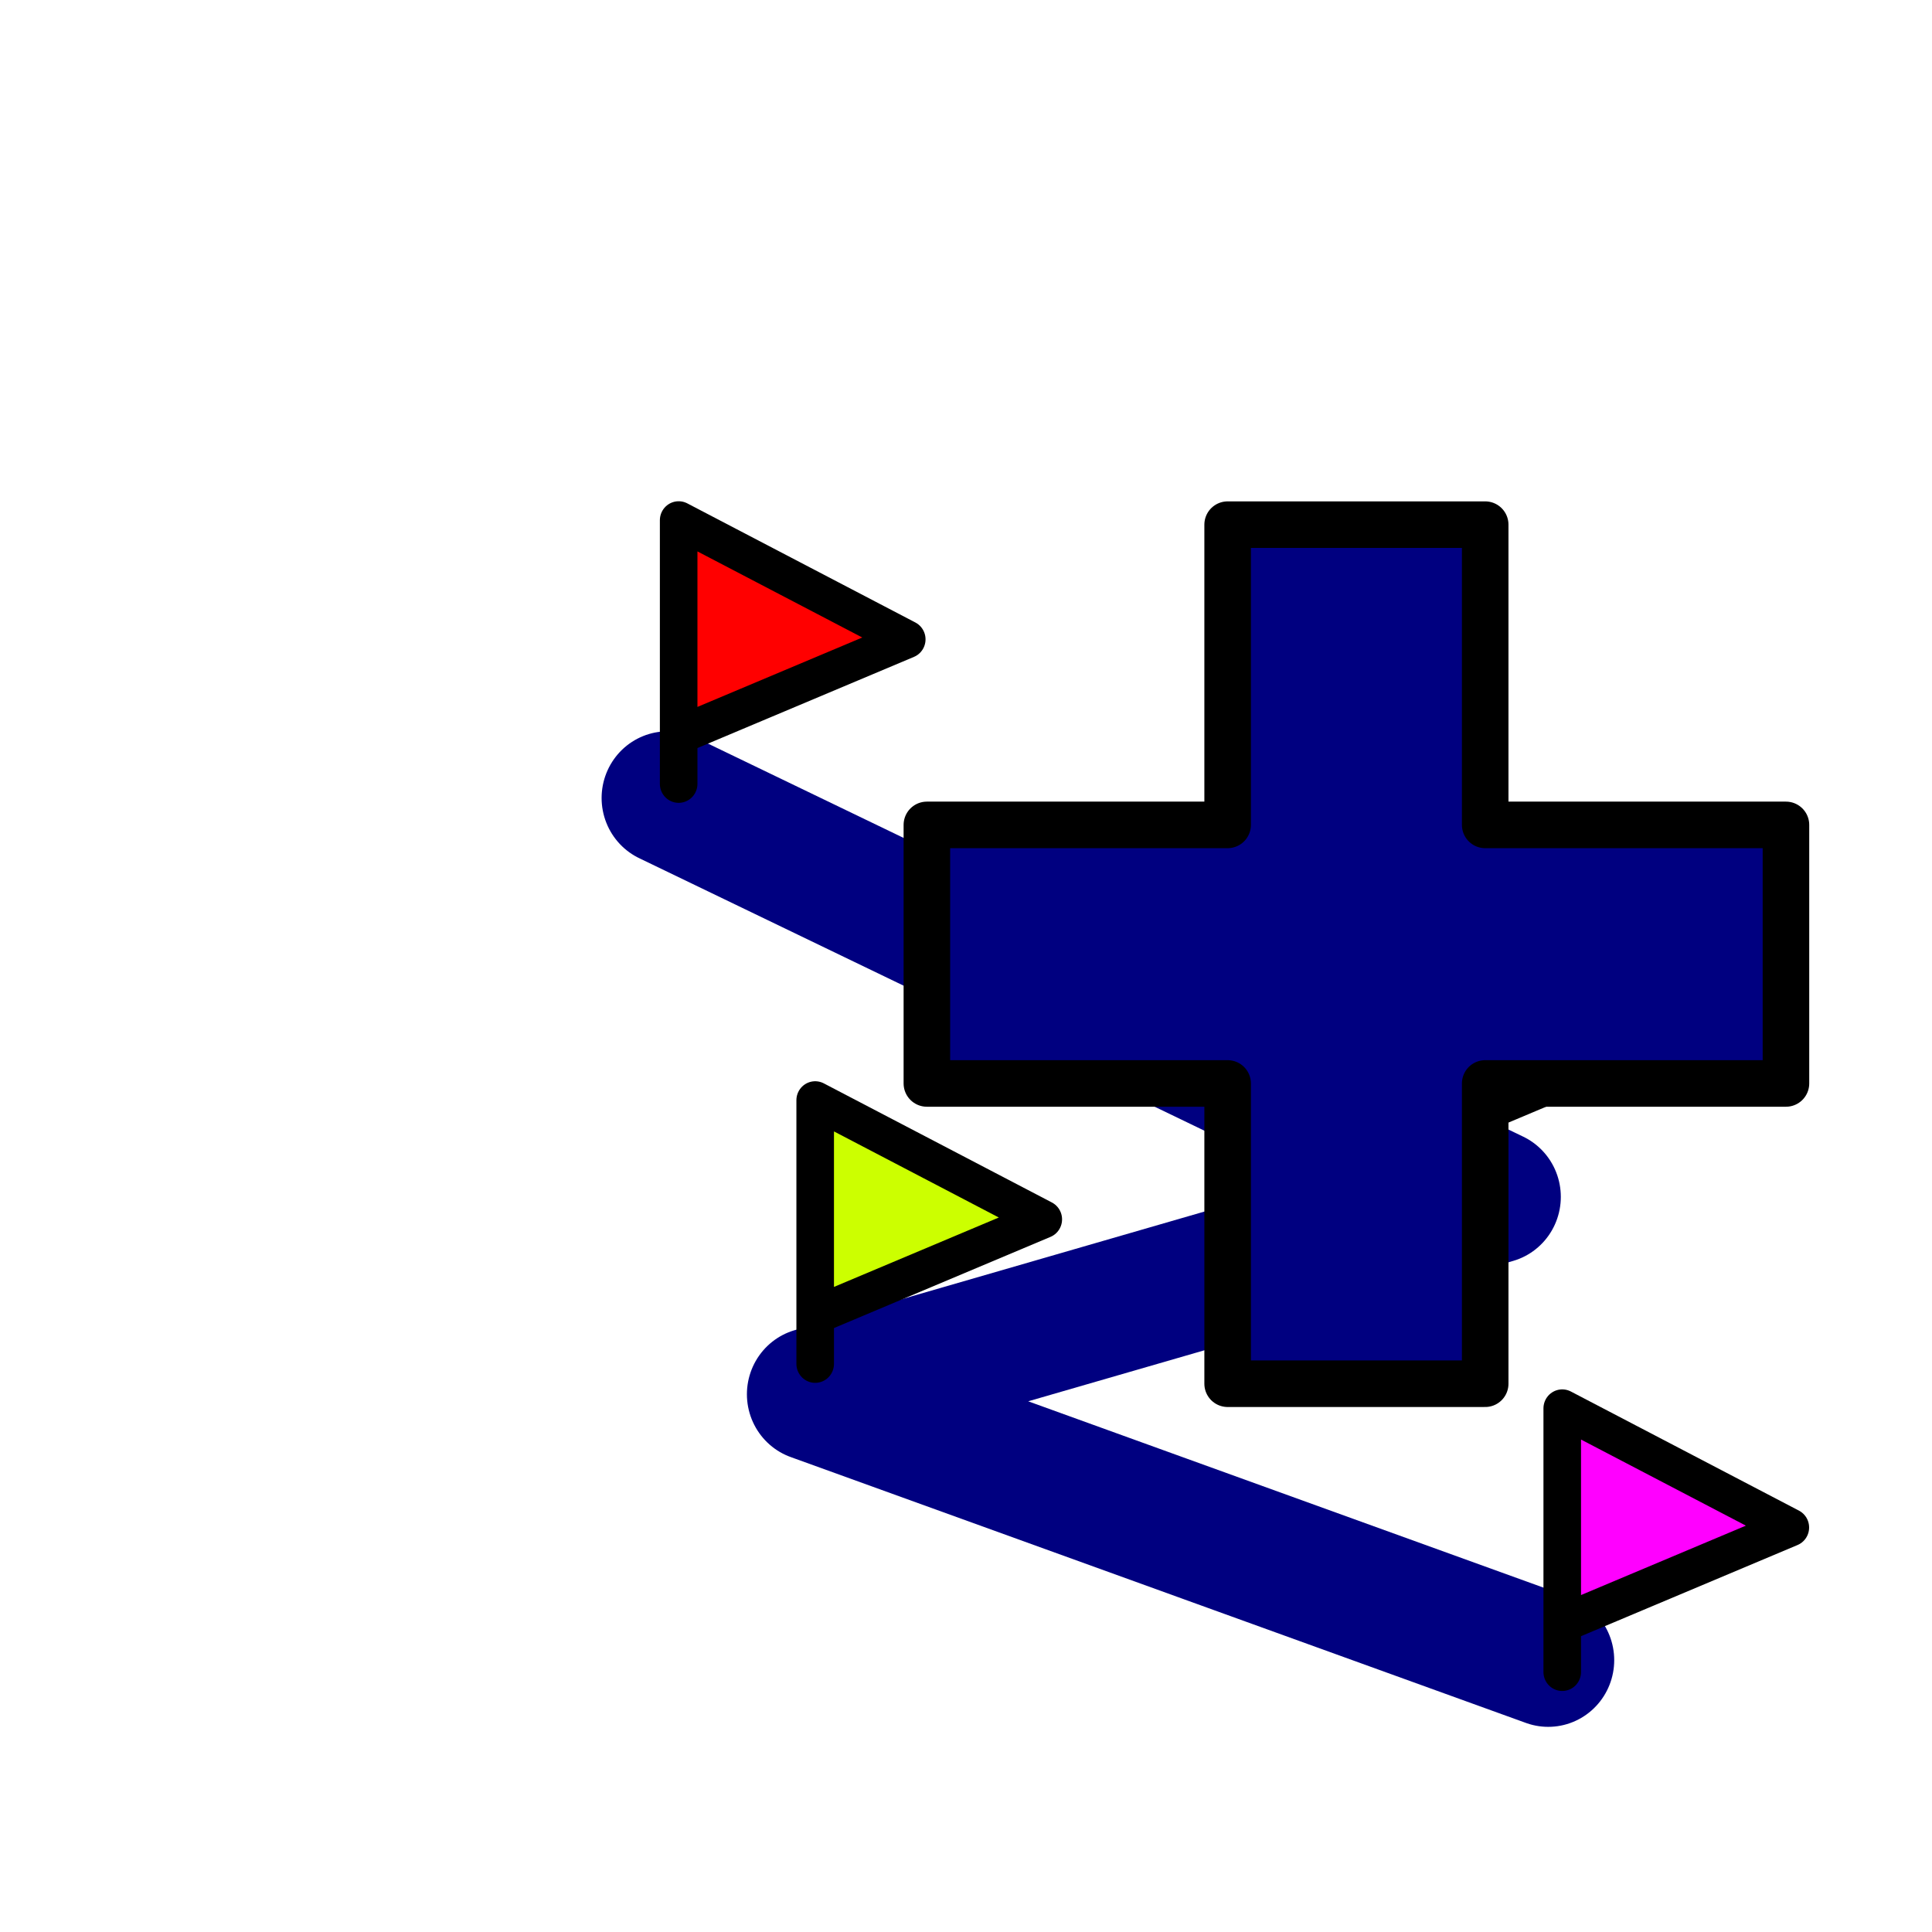
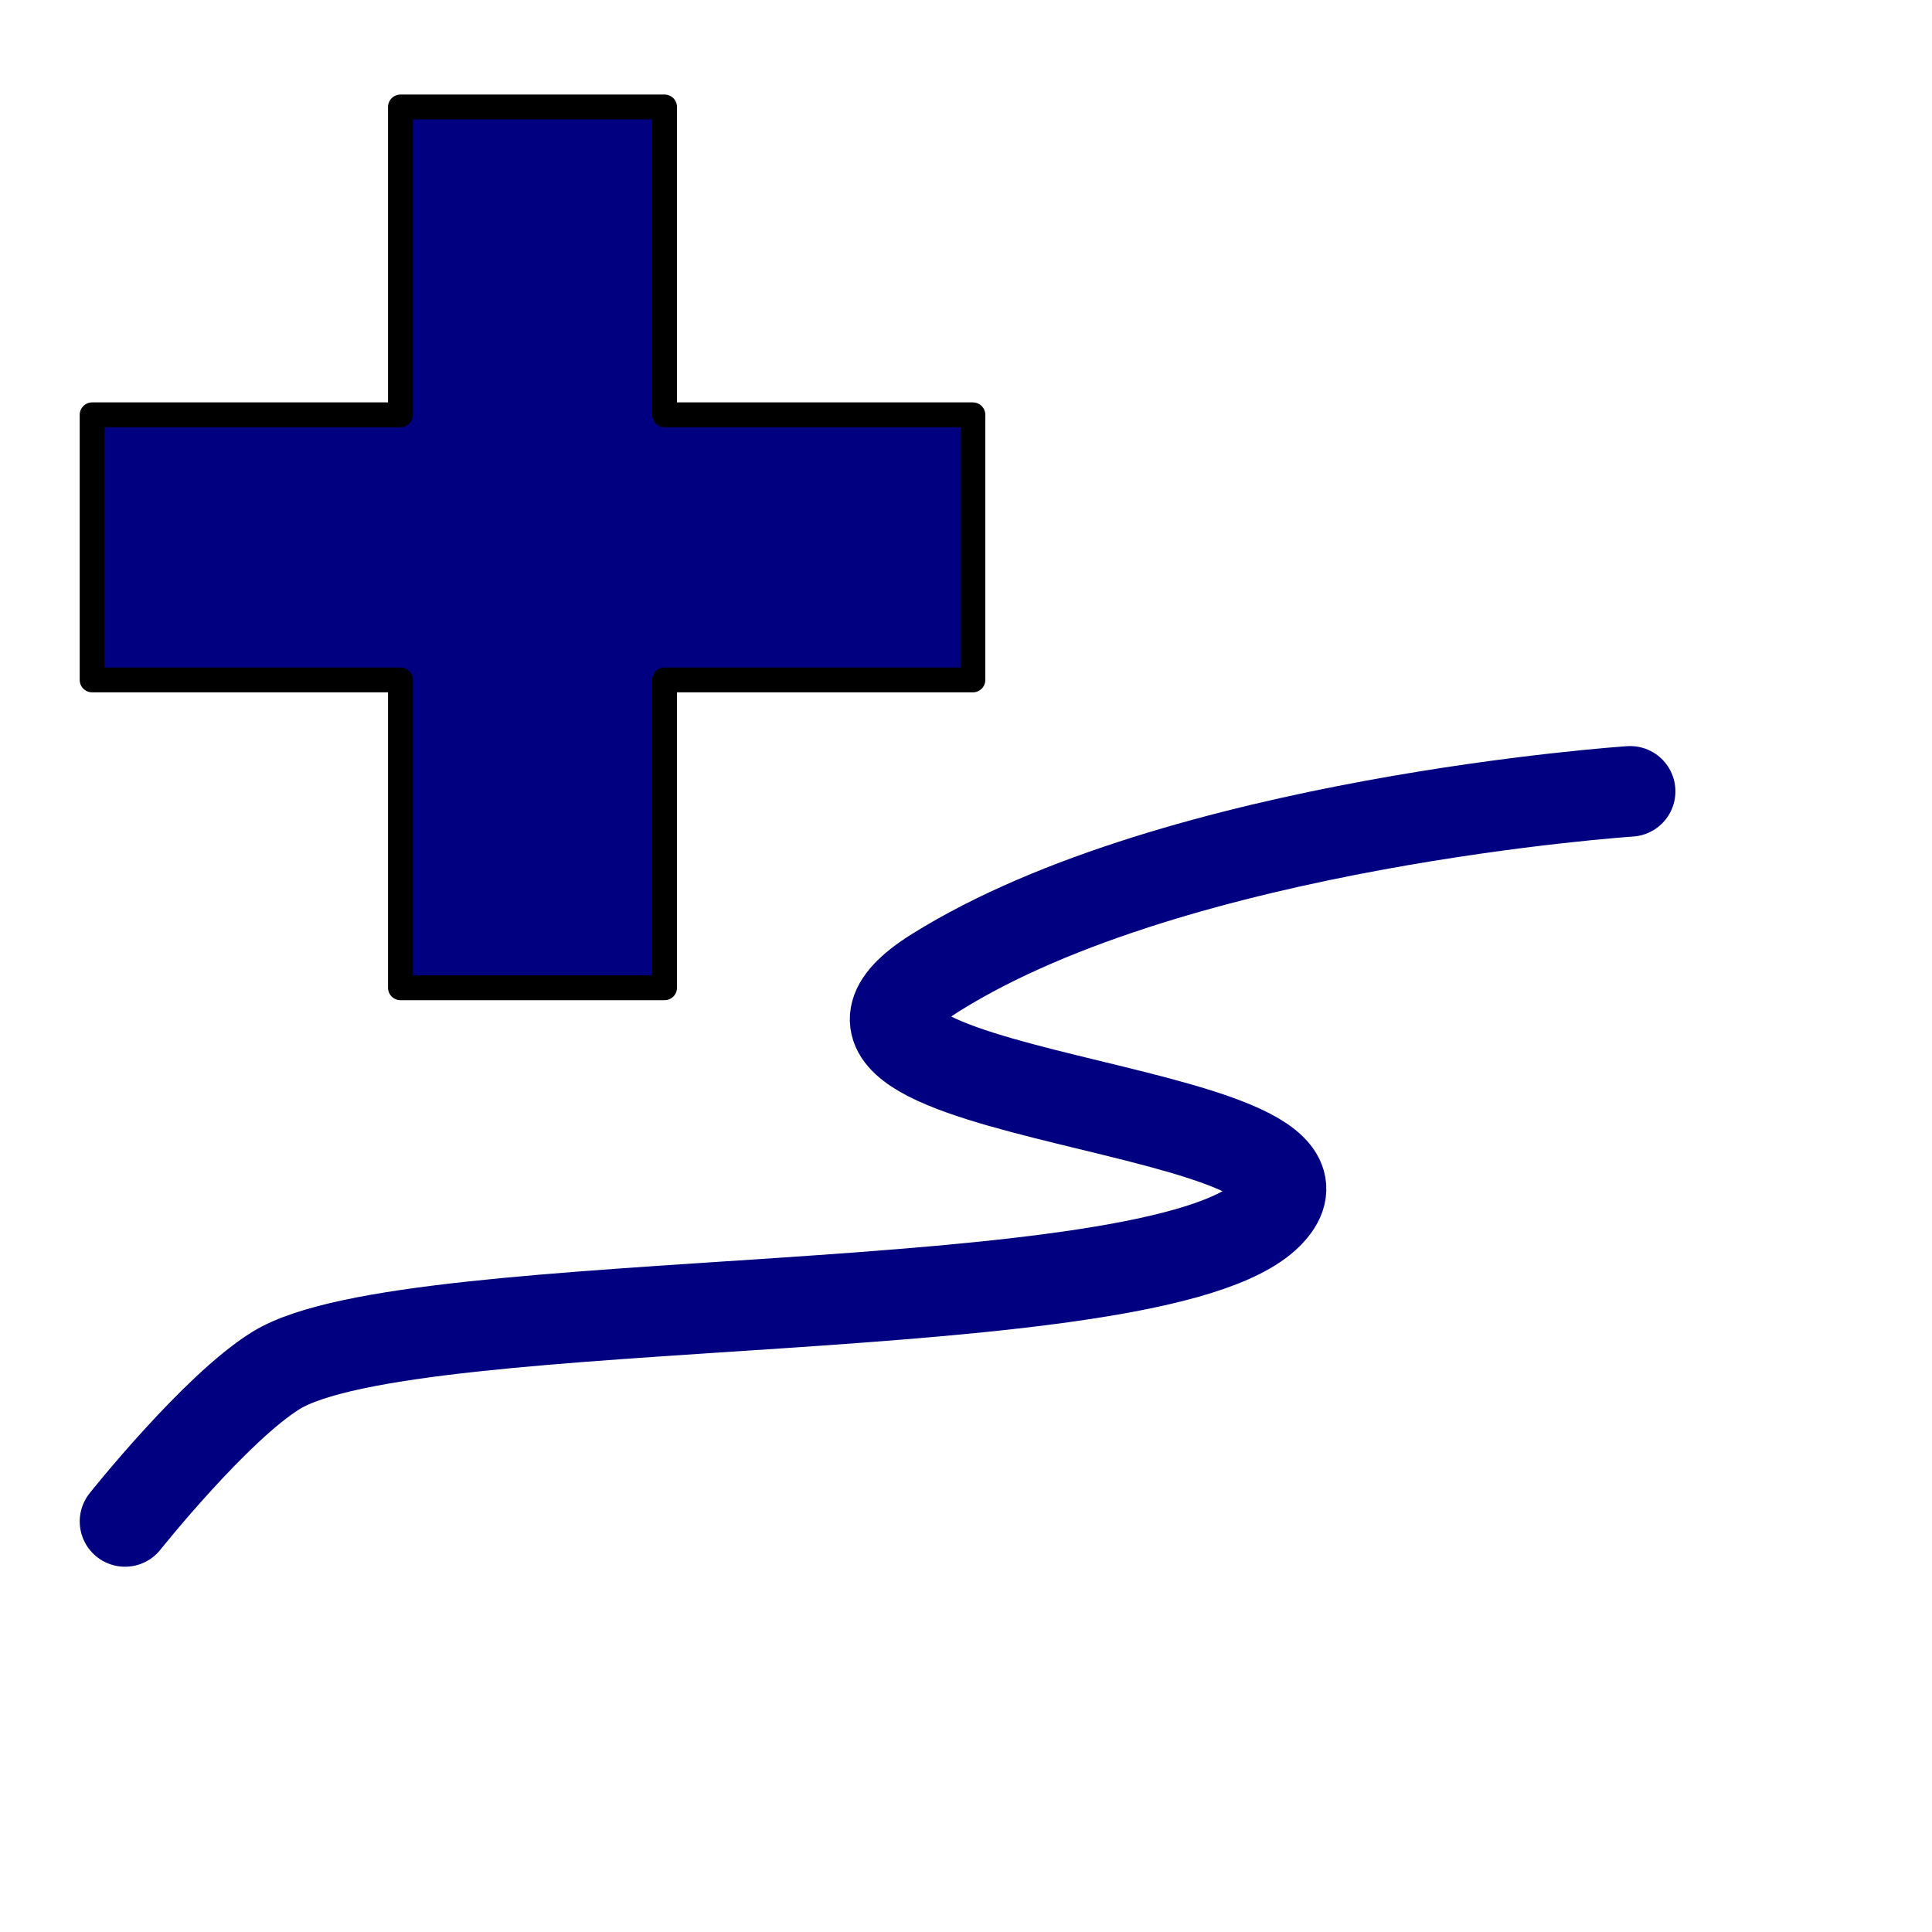
<svg xmlns="http://www.w3.org/2000/svg" width="64" height="64" id="svg2" version="1.1">
  <defs id="defs4" />
  <g id="layer1" transform="translate(0,-988.3622)">
-     <g id="g2995" transform="matrix(0.6222854,0,0,0.6288485,17.3805,388.1915)">
-       <path id="path2987" d="m 7.608,996.433 44.037,21.011 -36.302,10.399 39.144,14.007" style="fill:none;stroke:#000080;stroke-width:7.025;stroke-linecap:round;stroke-linejoin:round;stroke-miterlimit:4;stroke-opacity:1;stroke-dasharray:none" />
-       <path id="path3762-2-1" d="m 8.197,995.688 0,-13.887 12.142,6.275 -12,5" style="fill:#ff0000;stroke:#000000;stroke-width:2;stroke-linecap:round;stroke-linejoin:round;stroke-miterlimit:4;stroke-opacity:1;stroke-dasharray:none" />
-       <path id="path3762-2-1-8" d="m 50.251,1015.884 0,-13.887 12.142,6.275 -12,5" style="fill:#ccff00;stroke:#000000;stroke-width:2;stroke-linecap:round;stroke-linejoin:round;stroke-miterlimit:4;stroke-opacity:1;stroke-dasharray:none" />
-       <path id="path3762-2-1-6" d="m 15.465,1026.241 0,-13.887 12.142,6.275 -12,5" style="fill:#ccff00;stroke:#000000;stroke-width:2;stroke-linecap:round;stroke-linejoin:round;stroke-miterlimit:4;stroke-opacity:1;stroke-dasharray:none" />
-       <path id="path3762-2-1-9" d="m 55.233,1042.473 0,-13.887 12.142,6.275 -12,5" style="fill:#ff00ff;stroke:#000000;stroke-width:2;stroke-linecap:round;stroke-linejoin:round;stroke-miterlimit:4;stroke-opacity:1;stroke-dasharray:none" />
+     <g id="g2999" transform="translate(-0.1958459,0)">
+       <path style="fill:none;stroke:#000080;stroke-width:3;stroke-linecap:round;stroke-linejoin:round;stroke-miterlimit:4;stroke-opacity:1;stroke-dasharray:none" d="m 54.196,1014.577 c 0,0 -15,1 -23,6 -6.837,4.273 14.727,4.273 11,8 -3.727,3.727 -28.376,2.414 -32.859,5.185 -2.005,1.239 -5,5 -5,5" id="path3078" />
    </g>
-     <path style="fill:#000080;fill-opacity:1;fill-rule:nonzero;stroke:#000000;stroke-width:1.542;stroke-linecap:round;stroke-linejoin:round;stroke-miterlimit:4;stroke-opacity:1;stroke-dasharray:none" d="m 30.704,1024.253 9.963,0 0,9.947 8.532,0 0,-9.947 9.963,0 0,-8.565 -9.963,0 -8e-6,-9.946 -8.532,0 -9e-6,9.946 -9.963,0 0,8.565 z" id="rect3117-7" />
+     <rect style="fill:none;stroke:none" id="rect3769" width="40" height="40" x="2.641" y="991.494" />
+     <flowRoot xml:space="preserve" id="flowRoot3859" style="fill:black;stroke:none;stroke-opacity:1;stroke-width:1px;stroke-linejoin:miter;stroke-linecap:butt;fill-opacity:1;font-family:Sans;font-style:normal;font-weight:normal;font-size:12px;line-height:125%;letter-spacing:0px;word-spacing:0px">
+       <flowRegion id="flowRegion3861">
+         <rect id="rect3863" width="75.357" height="62.143" x="-9.464" y="2.214" />
+       </flowRegion>
+       <flowPara id="flowPara3865" />
+     </flowRoot>
+     <path style="fill:#000080;fill-opacity:1;fill-rule:nonzero;stroke:#000000;stroke-width:0.824;stroke-linecap:round;stroke-linejoin:round;stroke-miterlimit:4;stroke-opacity:1;stroke-dasharray:none" d="m 3.052,1010.885 10.214,0 0,10.198 8.748,0 0,-10.198 10.214,0 0,-8.781 -10.214,0 -8e-6,-10.198 -8.748,0 -8e-6,10.198 -10.214,0 0,8.781 z" id="rect3117-7" />
  </g>
</svg>
